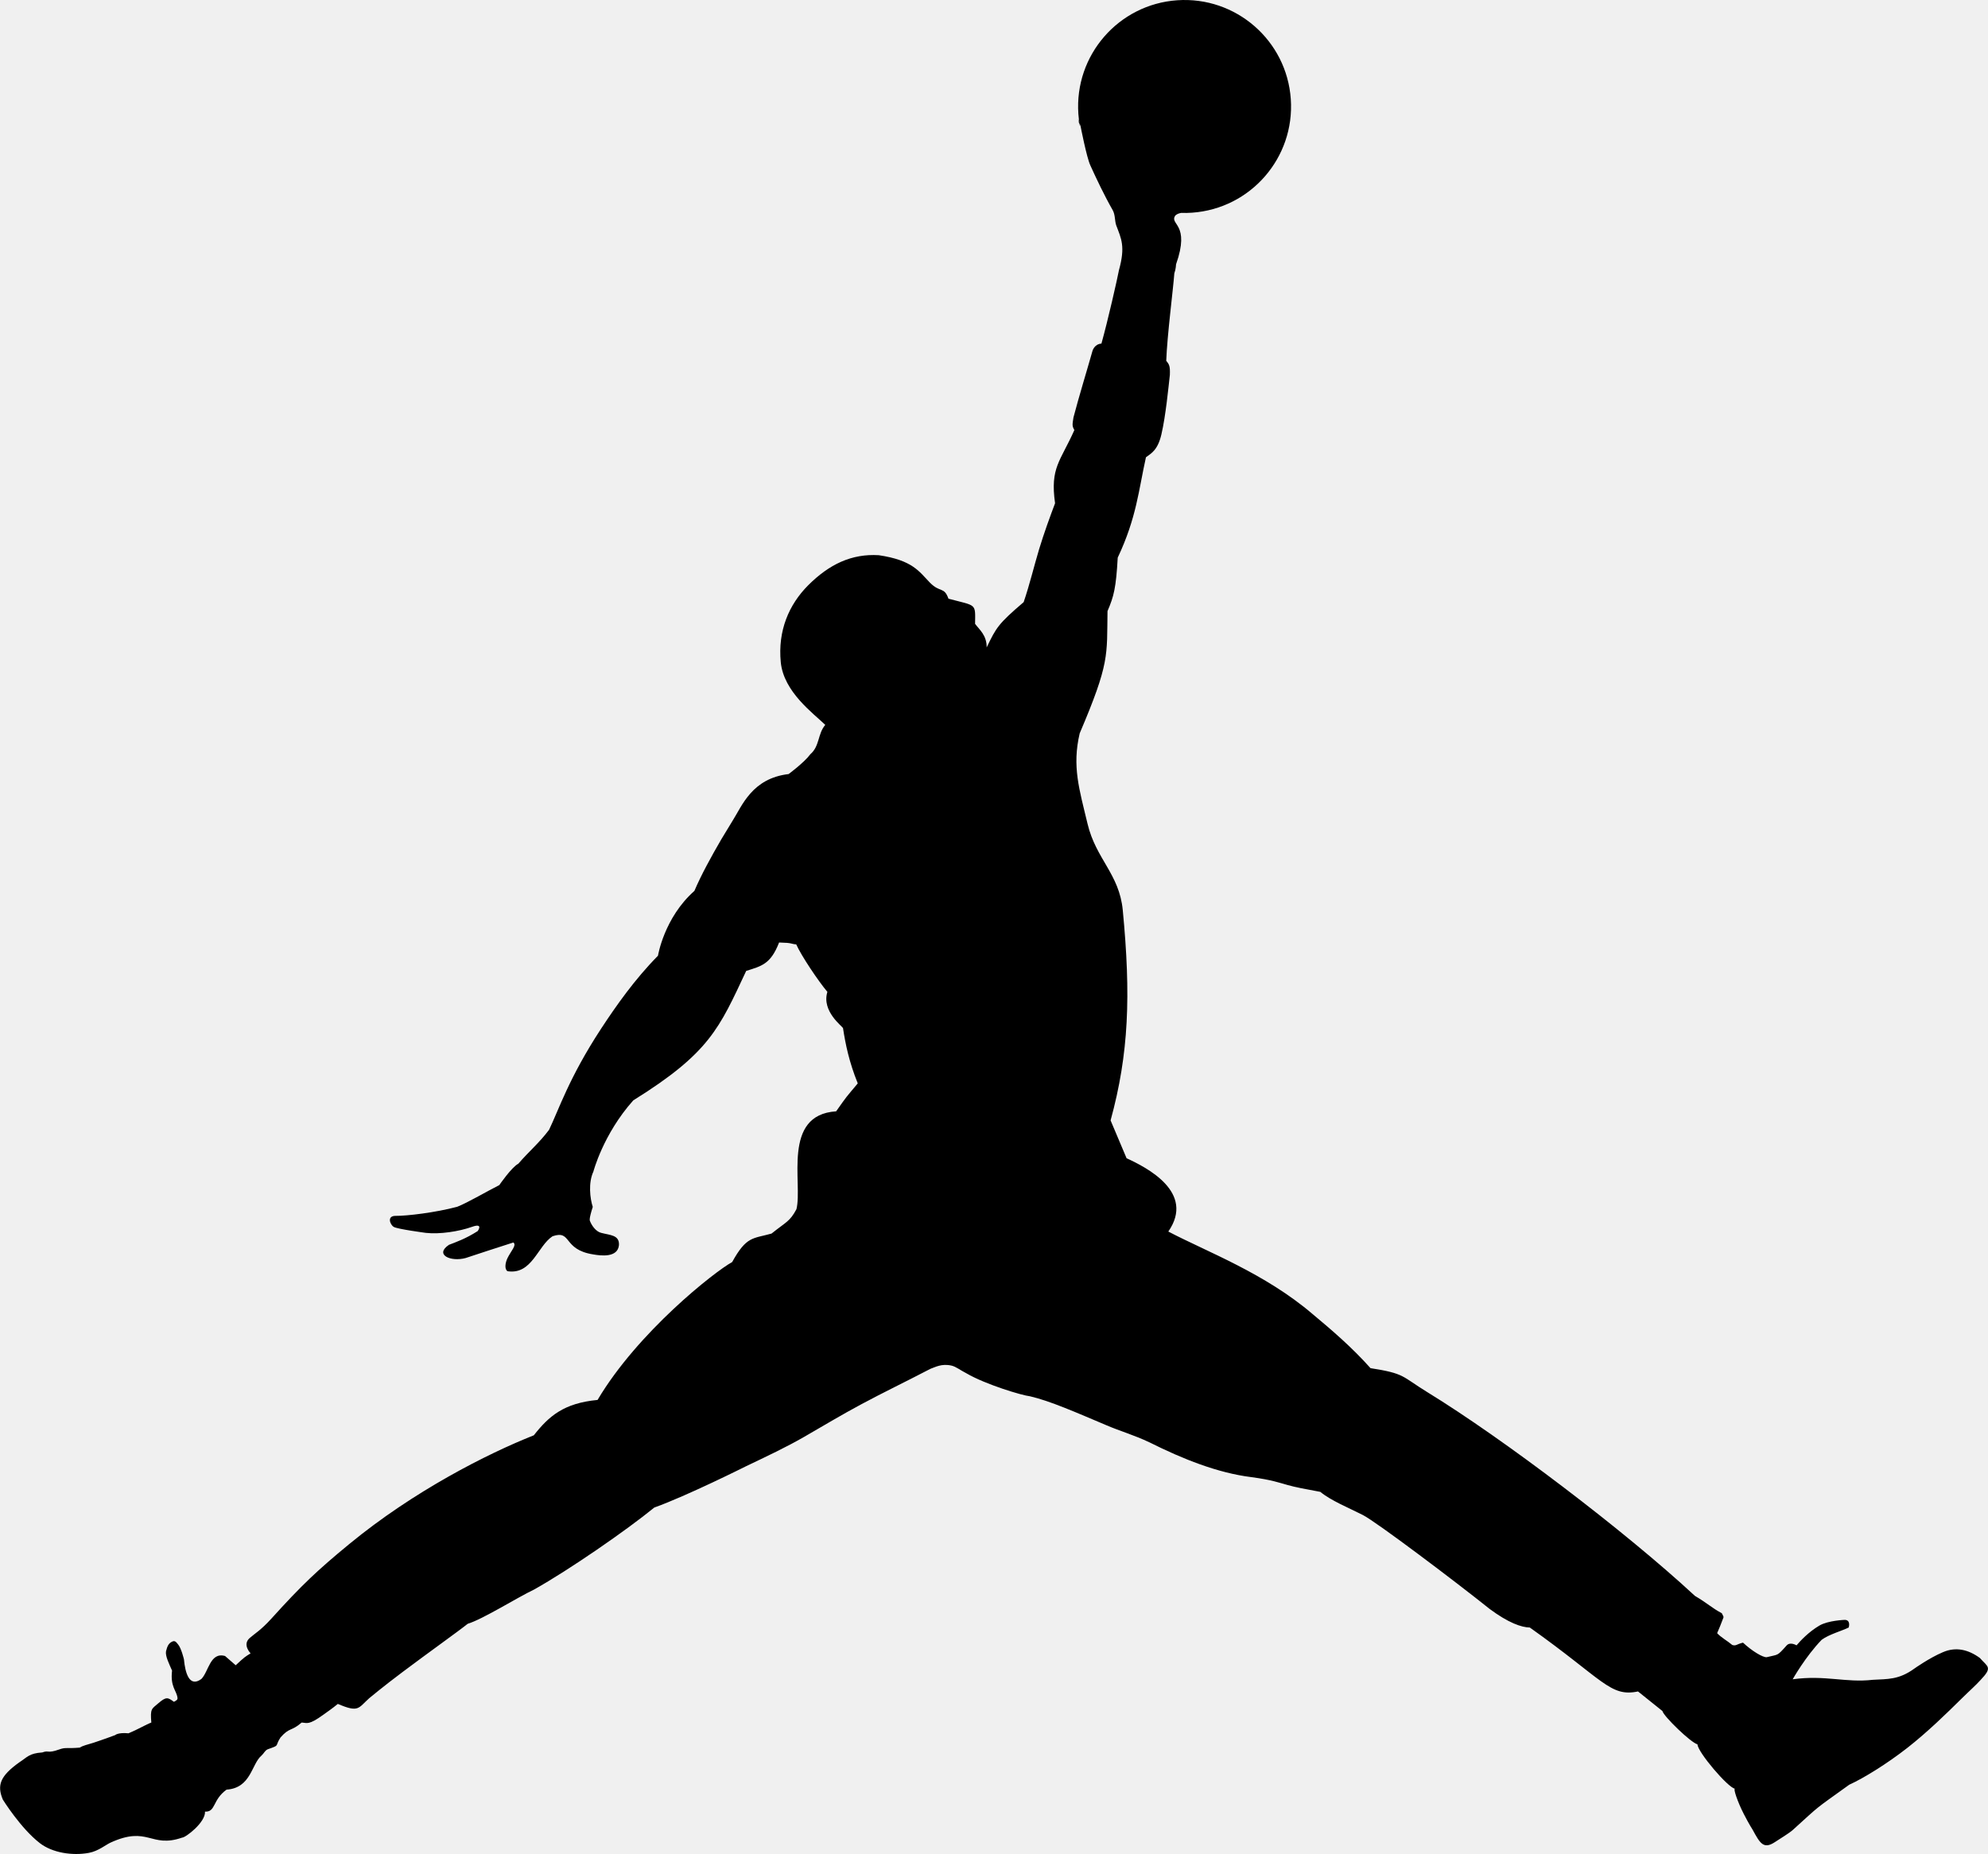
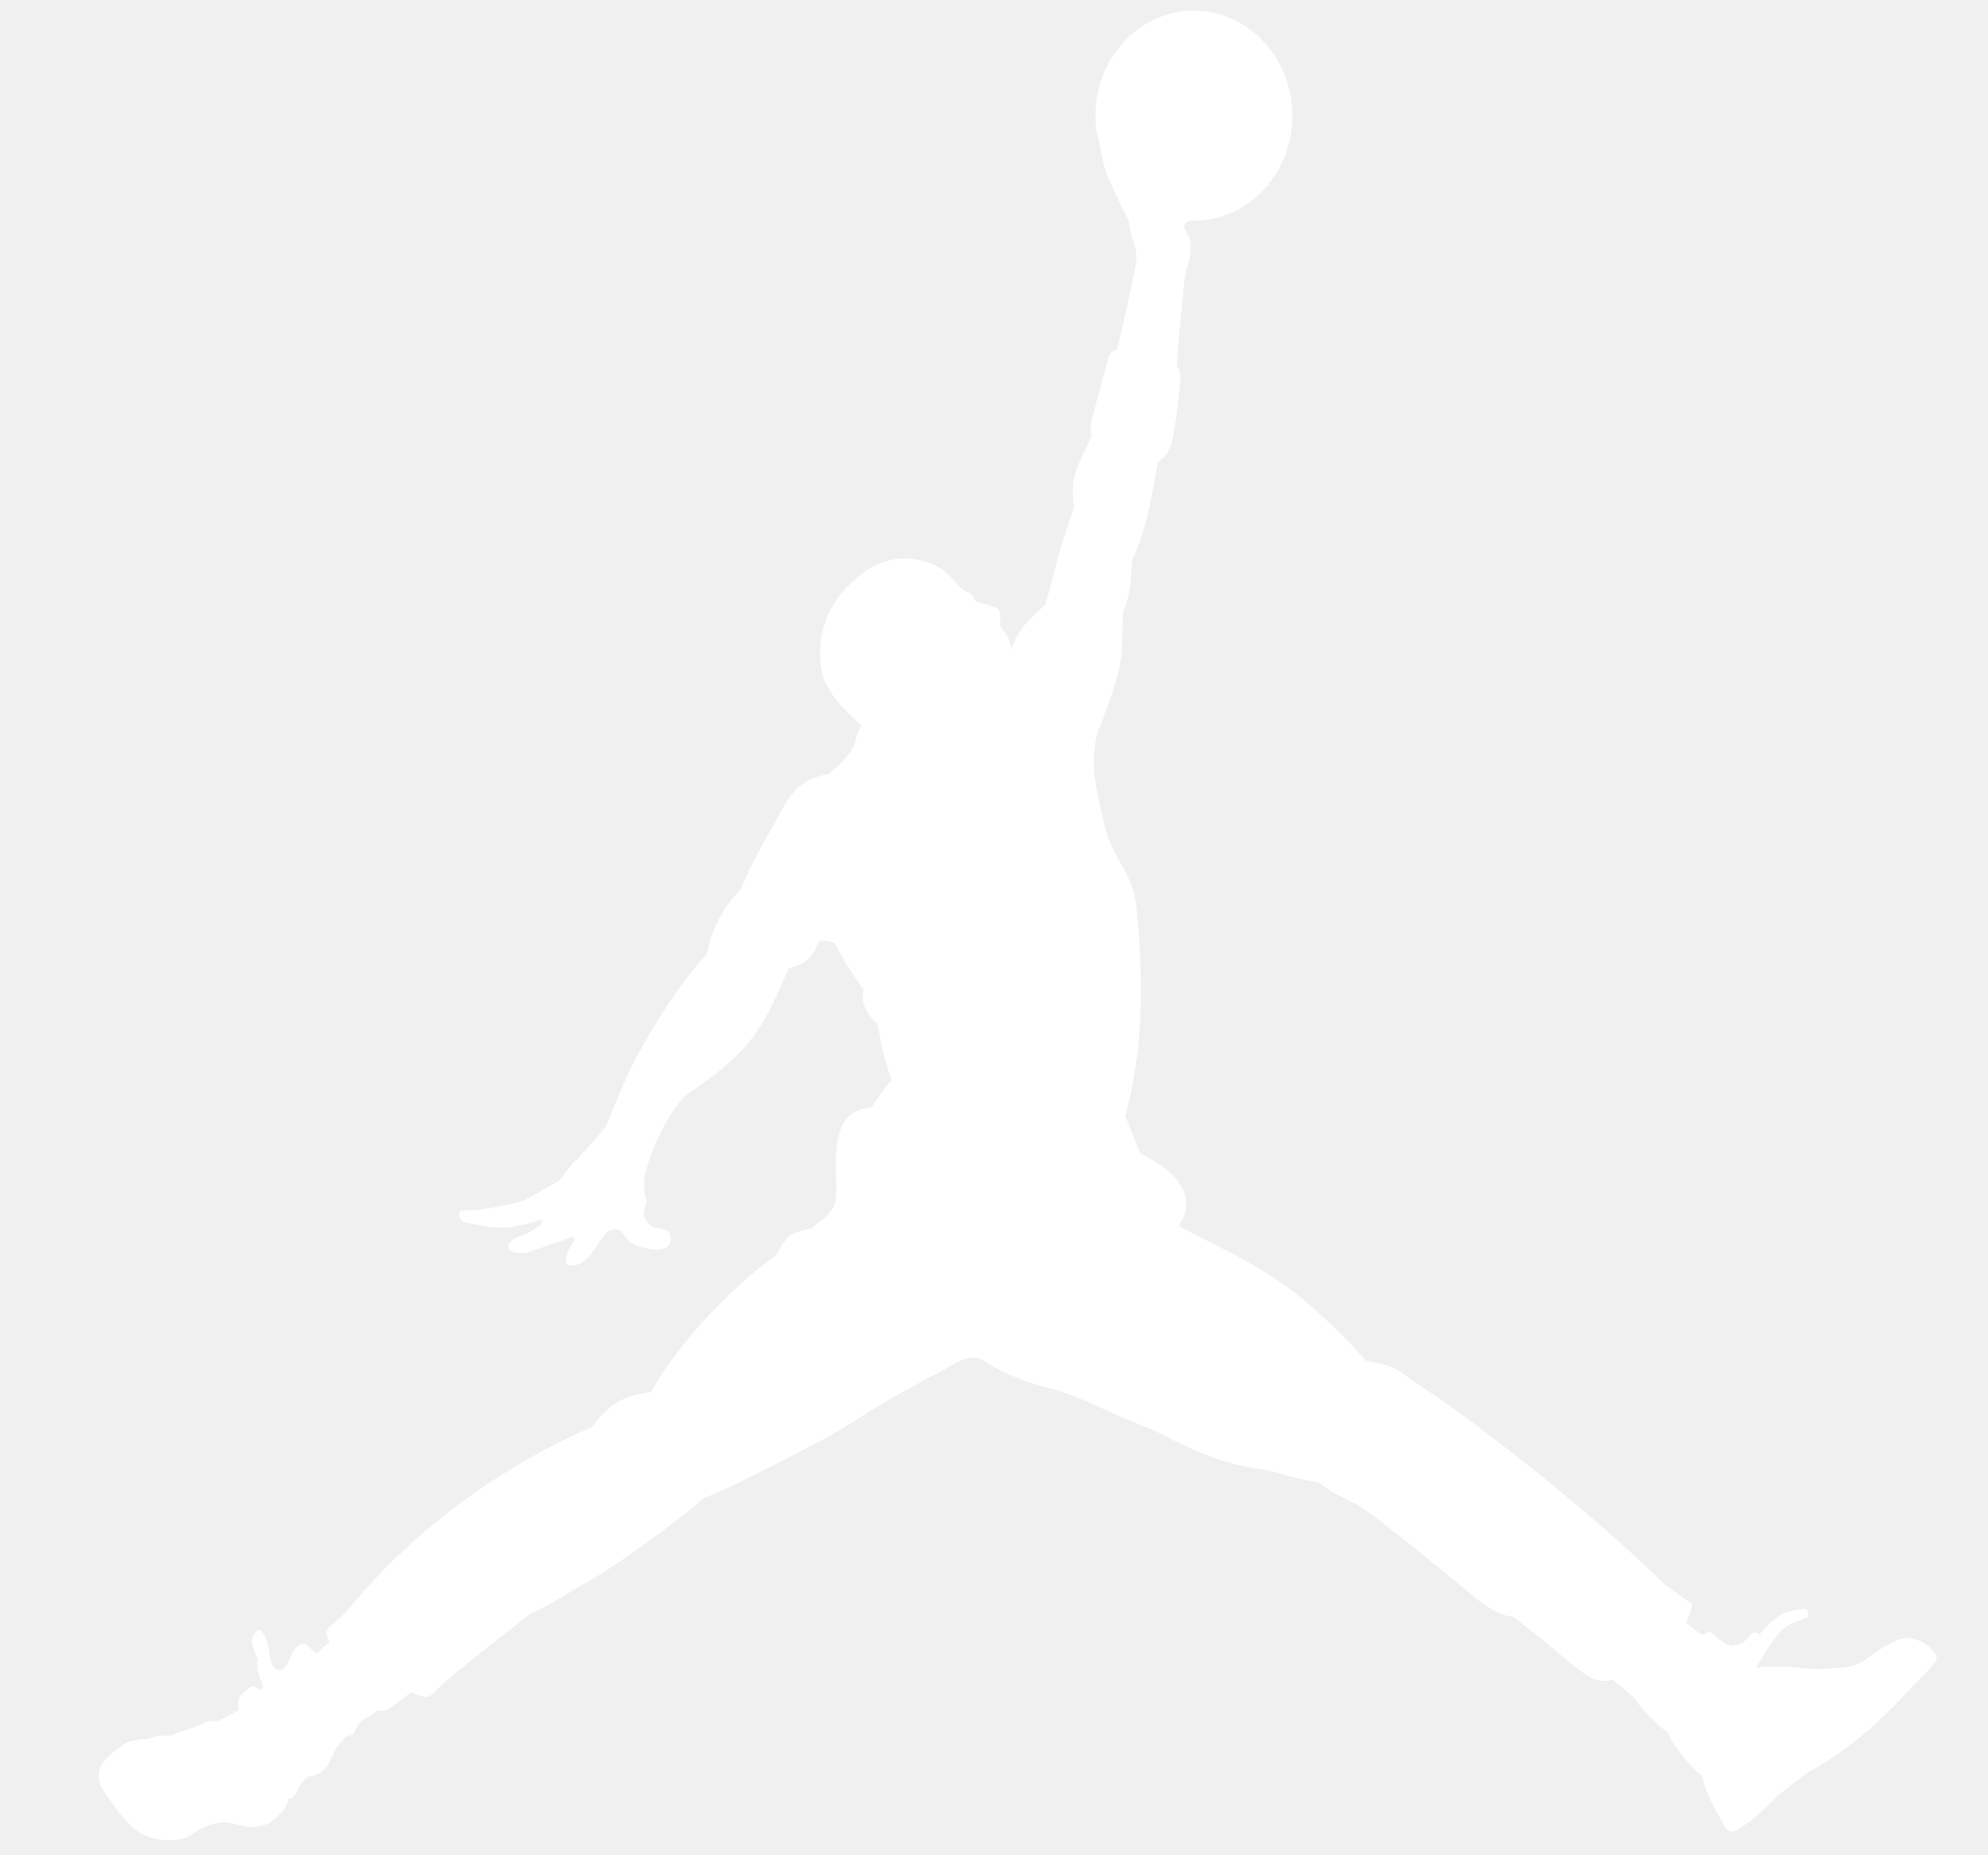
- <svg xmlns="http://www.w3.org/2000/svg" width="2500" height="2332" viewBox="5.003 13.06 239.999 223.884">
-   <path d="M135.377 28.32a12.9 12.9 0 0 1-.189-1.504c-.492-7.083 4.84-13.225 11.922-13.724 7.09-.494 13.23 4.845 13.725 11.928s-4.839 13.225-11.921 13.724c-.448.034-.892.04-1.326.023-.287.074-.459.109-.706.327-.729 1.136 1.854.924.098 5.889 0 0-.012.545-.207 1.09-.138 1.906-.871 7.554-.976 10.562.373.436.478.648.437 1.705-.166 1.429-.494 4.931-1.021 7.175-.447 1.923-1.232 2.29-1.865 2.761-.89 3.984-1.125 7.284-3.408 12.123-.207 3.668-.465 4.667-1.234 6.458-.086 5.401.287 6.205-3.357 14.757-.941 4-.046 6.767.947 10.923 1.016 4.271 3.834 6.056 4.253 10.43.987 10.301.74 17.314-1.47 25.391l1.929 4.568c2.394 1.098 8.334 4.1 5.04 8.852 4.639 2.438 11.646 5.027 17.426 9.971 2.325 1.936 4.781 4.047 6.985 6.525 4.196.654 3.748.987 6.858 2.898 9.145 5.607 23.81 16.73 32.311 24.605 1.464.855 2.061 1.471 3.243 2.091.185.354.235.436.194.532-.406 1.028-.391 1.058-.758 1.877.459.507 1.314.981 1.825 1.425.478.149.478-.08 1.298-.281 1.067.999 2.389 1.804 2.863 1.757 1.447-.367 1.2-.068 2.423-1.436.44-.453 1.177.006 1.177.006.459-.539 1.446-1.613 2.762-2.389 1.05-.619 3.054-.688 3.054-.688.671.006.545.694.487.918-.758.391-2.364.821-3.266 1.486-1.964 2.031-3.502 4.771-3.502 4.771 3.954-.54 6.383.441 9.678.063 1.797-.104 3.123.012 5.01-1.354 0 0 1.814-1.291 3.439-1.976 1.578-.688 3.076-.321 4.465.688.981 1.107 1.572 1.113.08 2.676-.539.607-1.32 1.285-2.312 2.267-1.745 1.724-4.094 4.022-6.526 5.924-2.463 1.923-5.258 3.65-7.003 4.442-4.402 3.163-3.363 2.336-6.824 5.471-.437.391-1.596 1.09-2.158 1.463-1.365.896-1.791.149-2.681-1.492 0 0-.407-.613-1.079-1.923-.734-1.429-1.285-3.063-1.062-3.036-.82-.104-4.512-4.432-4.521-5.36-.781-.179-4.111-3.403-4.23-4.019l-2.95-2.365c-3.375.701-4.149-1.395-13.063-7.72-1.017-.018-2.588-.567-4.84-2.237-4.022-3.222-13.672-10.511-15.308-11.344-1.757-.895-3.856-1.738-5.144-2.801-1.929-.355-2.984-.557-3.949-.826-.986-.27-1.883-.619-4.379-.953-4.063-.505-8.277-2.187-12.289-4.195-1.899-.9-3.553-1.359-5.188-2.062-3.668-1.549-6.813-2.944-9.25-3.507-.93-.092-5.35-1.418-7.668-2.771-.804-.414-1.269-.81-1.797-.931-1.217-.28-1.998.201-2.548.386-2.973 1.549-5.757 2.887-8.329 4.271-2.394 1.28-4.598 2.61-6.934 3.955-2.107 1.217-4.541 2.364-7.043 3.559 0 0-7.135 3.576-11.032 4.966-3.381 2.76-10.292 7.535-14.51 9.9-2.089.993-6.147 3.564-8.019 4.139-1.068.86-4.873 3.575-7.852 5.814-2.302 1.722-4.041 3.174-4.041 3.174-1.337 1.199-1.246 1.768-3.788.688-.706.58-1.251.941-1.705 1.274-1.836 1.332-1.992 1.011-2.663.976-1.28 1.108-1.441.535-2.56 1.81-.735 1.138.017.866-1.533 1.418-.327.126-.482.521-.734.74-1.246 1.026-1.251 3.926-4.236 4.133-1.728 1.233-1.286 2.722-2.606 2.657.081 1.279-2.336 3.146-2.772 3.14-3.806 1.313-4.07-1.485-8.639.603-.591.271-1.458 1.018-2.6 1.234-2.009.379-4.437-.018-5.918-1.165-2.331-1.797-4.477-5.264-4.477-5.264-.741-1.751-.31-2.858 2.003-4.513.964-.613 1.142-1.072 2.761-1.183.804-.304.585.161 2.021-.354.832-.299.832-.086 2.508-.229.384-.259.924-.351 1.647-.586 1.326-.437 2.618-.924 2.618-.924s.338-.339 1.613-.218c1.079-.442 2.187-1.098 2.755-1.299-.144-1.709.04-1.629.832-2.317.987-.851 1.165-.712 1.9-.185.31-.179.459-.24.425-.5-.121-.89-.884-1.309-.654-3.271-.339-.786-.838-1.756-.729-2.342.161-.632.316-.937.7-1.138.408-.217.54.076.758.321.39.454.706 1.798.706 1.798.138 1.516.608 3.479 2.106 2.371.884-.896 1.056-3.283 2.858-2.772l1.286 1.118c1.091-1.026 1.143-1.026 1.797-1.439 0 0-1.022-1.033-.126-1.837.614-.546 1.354-.937 2.669-2.394 3.61-3.989 5.464-5.752 9.368-8.967 7.789-6.406 16.651-10.899 22.282-13.133 1.836-2.331 3.622-3.88 7.697-4.271 4.844-8.18 14.12-15.485 16.25-16.65 1.733-3.141 2.485-2.807 4.752-3.438 1.796-1.44 2.204-1.44 3.008-2.944.781-3.104-1.802-11.399 4.792-11.818 1.401-1.979 1.051-1.504 2.612-3.375-1.056-2.606-1.492-4.786-1.779-6.664-.052-.218-2.617-2.026-1.889-4.386-1.09-1.297-3.128-4.324-3.765-5.742-.292.006-.534-.104-.855-.148-.333-.053-.747-.034-1.211-.074-1.027 2.65-2.146 2.847-3.972 3.432-3.26 6.948-4.408 9.889-13.632 15.633-3.662 4.1-4.833 8.668-4.816 8.6-.631 1.354-.408 3.249-.075 4.265-.482 1.504-.356 1.653-.356 1.653.201.568.724 1.32 1.366 1.48 1.108.293 2.216.246 2.152 1.48-.149 1.544-2.175 1.291-3.134 1.119-3.691-.586-2.525-2.991-4.885-2.188-1.808 1.183-2.485 4.673-5.436 4.22-.39-.258-.27-1.021-.006-1.572.414-.861 1.148-1.573.712-1.896a583.852 583.852 0 0 0-5.763 1.878c-1.808.493-3.789-.408-2.009-1.597.827-.321 2.009-.724 3.467-1.658 0 0 .751-1.022-.689-.511-1.573.562-3.892.912-5.556.729 0 0-3.45-.453-3.892-.724-.448-.271-.855-1.337.224-1.331 1.366.012 4.787-.391 7.439-1.097 1.28-.499 3.714-1.939 5.08-2.617 0 0 1.481-2.158 2.296-2.583 1.36-1.566 2.508-2.491 3.713-4.093 1.177-2.429 2.394-6.273 6.291-12.226 1.802-2.744 4.041-5.94 6.859-8.798 0 0 .729-4.574 4.397-7.829.81-1.906 2.038-4.15 3.249-6.228.471-.798.918-1.492 1.366-2.25 1.137-1.785 2.331-5.108 6.762-5.631 0 0 1.894-1.4 2.623-2.395 1.137-.97.878-2.479 1.802-3.542-1.412-1.377-5.022-3.966-5.373-7.565-.373-3.817.987-6.957 3.295-9.281 2.56-2.56 5.258-3.84 8.535-3.645 4.092.608 4.867 1.963 6.17 3.306 1.251 1.274 1.716.454 2.244 1.946 3.433.913 3.243.511 3.214 3.037.528.711 1.412 1.372 1.4 2.847 1.154-2.394 1.383-2.835 4.466-5.47.729-2.141 1.224-4.247 1.864-6.388.601-1.98 1.348-4.018 1.927-5.551-.614-4.328.647-5.045 2.33-8.839-.298-.522-.234-.671-.108-1.527.654-2.508 1.676-5.826 2.284-7.99 0 0 .201-.861 1.091-.924.77-2.738 1.924-7.835 2.118-8.874.792-2.864.281-3.783-.327-5.396-.195-.528-.104-1.28-.441-1.866-.959-1.67-1.991-3.84-2.691-5.39-.454-.987-1.172-4.707-1.172-4.707-.616-1.899-.082.001-.082.001" />
+ <svg xmlns="http://www.w3.org/2000/svg" width="239.999" height="223.884" style="">
+   <rect id="backgroundrect" width="100%" height="100%" x="0" y="0" fill="none" stroke="none" />
+   <g class="currentLayer" style="">
+     <path d="M132.445,16.34 a11.927,12.728 0 0 1 -0.175,-1.484 c-0.455,-6.988 4.475,-13.048 11.023,-13.541 c6.555,-0.487 12.232,4.78 12.69,11.769 s-4.474,13.048 -11.022,13.541 c-0.414,0.034 -0.825,0.039 -1.226,0.023 c-0.265,0.073 -0.424,0.108 -0.653,0.323 c-0.674,1.121 1.714,0.912 0.091,5.81 c0,0 -0.011,0.538 -0.191,1.075 c-0.128,1.881 -0.805,7.453 -0.902,10.421 c0.345,0.43 0.442,0.639 0.404,1.682 c-0.153,1.41 -0.457,4.865 -0.944,7.079 c-0.413,1.897 -1.139,2.259 -1.724,2.724 c-0.823,3.931 -1.04,7.187 -3.151,11.961 c-0.191,3.619 -0.43,4.605 -1.141,6.372 c-0.08,5.329 0.265,6.122 -3.104,14.56 c-0.87,3.947 -0.043,6.677 0.876,10.777 c0.939,4.214 3.545,5.975 3.932,10.291 c0.913,10.164 0.684,17.083 -1.359,25.052 l1.784,4.507 c2.213,1.083 7.705,4.045 4.66,8.734 c4.289,2.405 10.768,4.96 16.112,9.838 c2.15,1.91 4.42,3.993 6.458,6.438 c3.88,0.645 3.465,0.974 6.341,2.859 c8.455,5.532 22.014,16.507 29.874,24.277 c1.354,0.844 1.906,1.451 2.998,2.063 c0.171,0.349 0.217,0.43 0.179,0.525 c-0.375,1.014 -0.362,1.044 -0.701,1.852 c0.424,0.5 1.215,0.968 1.687,1.406 c0.442,0.147 0.442,-0.079 1.2,-0.277 c0.987,0.986 2.209,1.78 2.647,1.734 c1.338,-0.362 1.109,-0.067 2.24,-1.417 c0.407,-0.447 1.088,0.006 1.088,0.006 c0.424,-0.532 1.337,-1.591 2.554,-2.357 c0.971,-0.611 2.824,-0.679 2.824,-0.679 c0.62,0.006 0.504,0.685 0.45,0.906 c-0.701,0.386 -2.186,0.81 -3.02,1.466 c-1.816,2.004 -3.238,4.707 -3.238,4.707 c3.656,-0.533 5.902,0.435 8.948,0.062 c1.661,-0.103 2.887,0.012 4.632,-1.336 c0,0 1.677,-1.274 3.18,-1.95 c1.459,-0.679 2.844,-0.317 4.128,0.679 c0.907,1.092 1.453,1.098 0.074,2.64 c-0.498,0.599 -1.22,1.268 -2.138,2.237 c-1.613,1.701 -3.785,3.968 -6.034,5.845 c-2.277,1.897 -4.861,3.601 -6.475,4.383 c-4.07,3.121 -3.109,2.305 -6.309,5.398 c-0.404,0.386 -1.476,1.075 -1.995,1.443 c-1.262,0.884 -1.656,0.147 -2.479,-1.472 c0,0 -0.376,-0.605 -0.998,-1.897 c-0.679,-1.41 -1.188,-3.022 -0.982,-2.995 c-0.758,-0.103 -4.172,-4.373 -4.18,-5.288 c-0.722,-0.177 -3.801,-3.358 -3.911,-3.965 l-2.728,-2.333 c-3.12,0.692 -3.836,-1.376 -12.078,-7.617 c-0.94,-0.018 -2.393,-0.559 -4.475,-2.207 c-3.719,-3.179 -12.641,-10.371 -14.153,-11.193 c-1.624,-0.883 -3.565,-1.715 -4.756,-2.764 c-1.784,-0.35 -2.759,-0.55 -3.651,-0.815 c-0.912,-0.266 -1.741,-0.611 -4.049,-0.94 c-3.757,-0.498 -7.653,-2.158 -11.362,-4.139 c-1.756,-0.888 -3.285,-1.341 -4.797,-2.034 c-3.391,-1.528 -6.299,-2.905 -8.552,-3.46 c-0.86,-0.091 -4.946,-1.399 -7.09,-2.734 c-0.743,-0.408 -1.173,-0.799 -1.661,-0.919 c-1.125,-0.276 -1.847,0.198 -2.356,0.381 c-2.749,1.528 -5.323,2.848 -7.701,4.214 c-2.213,1.263 -4.251,2.575 -6.411,3.902 c-1.948,1.201 -4.199,2.332 -6.512,3.511 c0,0 -6.597,3.528 -10.2,4.9 c-3.126,2.723 -9.516,7.434 -13.416,9.768 c-1.931,0.98 -5.683,3.516 -7.414,4.084 c-0.987,0.849 -4.505,3.527 -7.26,5.736 c-2.128,1.699 -3.736,3.132 -3.736,3.132 c-1.236,1.183 -1.152,1.744 -3.502,0.679 c-0.653,0.572 -1.157,0.928 -1.576,1.257 c-1.698,1.314 -1.842,0.998 -2.462,0.963 c-1.183,1.093 -1.332,0.528 -2.367,1.786 c-0.68,1.123 0.016,0.854 -1.417,1.399 c-0.302,0.124 -0.446,0.514 -0.679,0.73 c-1.152,1.012 -1.157,3.874 -3.917,4.078 c-1.598,1.217 -1.189,2.686 -2.409,2.622 c0.075,1.262 -2.16,3.104 -2.563,3.098 c-3.519,1.295 -3.763,-1.465 -7.987,0.595 c-0.546,0.267 -1.348,1.004 -2.404,1.218 c-1.857,0.374 -4.102,-0.018 -5.472,-1.149 c-2.155,-1.773 -4.139,-5.194 -4.139,-5.194 c-0.685,-1.728 -0.287,-2.82 1.852,-4.453 c0.891,-0.605 1.056,-1.058 2.553,-1.167 c0.743,-0.3 0.541,0.159 1.869,-0.349 c0.769,-0.295 0.769,-0.085 2.319,-0.226 c0.355,-0.256 0.854,-0.346 1.523,-0.578 c1.226,-0.431 2.421,-0.912 2.421,-0.912 s0.313,-0.334 1.491,-0.215 c0.998,-0.436 2.022,-1.083 2.547,-1.282 c-0.133,-1.686 0.037,-1.607 0.769,-2.286 c0.913,-0.84 1.077,-0.702 1.757,-0.183 c0.287,-0.177 0.424,-0.237 0.393,-0.493 c-0.112,-0.878 -0.817,-1.292 -0.605,-3.227 c-0.313,-0.776 -0.775,-1.733 -0.674,-2.311 c0.149,-0.624 0.292,-0.924 0.647,-1.123 c0.377,-0.214 0.499,0.075 0.701,0.317 c0.361,0.448 0.653,1.774 0.653,1.774 c0.128,1.496 0.562,3.433 1.947,2.339 c0.817,-0.884 0.976,-3.239 2.642,-2.735 l1.189,1.103 c1.009,-1.012 1.057,-1.012 1.661,-1.42 c0,0 -0.945,-1.019 -0.116,-1.812 c0.568,-0.539 1.252,-0.924 2.468,-2.362 c3.338,-3.936 5.052,-5.675 8.661,-8.847 c7.202,-6.32 15.395,-10.754 20.601,-12.958 c1.698,-2.3 3.349,-3.828 7.116,-4.214 c4.479,-8.071 13.055,-15.278 15.024,-16.428 c1.602,-3.099 2.298,-2.77 4.394,-3.392 c1.661,-1.421 2.038,-1.421 2.781,-2.905 c0.722,-3.063 -1.666,-11.247 4.431,-11.66 c1.295,-1.953 0.972,-1.484 2.415,-3.33 c-0.976,-2.571 -1.379,-4.722 -1.645,-6.575 c-0.048,-0.215 -2.42,-1.999 -1.747,-4.327 c-1.008,-1.28 -2.892,-4.266 -3.481,-5.665 c-0.27,0.006 -0.494,-0.103 -0.791,-0.146 c-0.308,-0.052 -0.691,-0.034 -1.12,-0.073 c-0.95,2.615 -1.984,2.809 -3.672,3.386 c-3.014,6.855 -4.076,9.757 -12.604,15.424 c-3.386,4.045 -4.468,8.552 -4.453,8.485 c-0.583,1.336 -0.377,3.206 -0.069,4.208 c-0.446,1.484 -0.329,1.631 -0.329,1.631 c0.186,0.56 0.669,1.302 1.263,1.46 c1.024,0.289 2.049,0.243 1.99,1.46 c-0.138,1.523 -2.011,1.274 -2.898,1.104 c-3.413,-0.578 -2.335,-2.951 -4.517,-2.159 c-1.672,1.167 -2.298,4.611 -5.026,4.164 c-0.361,-0.255 -0.25,-1.007 -0.006,-1.551 c0.383,-0.85 1.061,-1.552 0.658,-1.871 a539.816,576.059 0 0 0 -5.328,1.853 c-1.672,0.486 -3.503,-0.403 -1.857,-1.576 c0.765,-0.317 1.857,-0.714 3.206,-1.636 c0,0 0.694,-1.008 -0.637,-0.504 c-1.454,0.554 -3.598,0.9 -5.137,0.719 c0,0 -3.19,-0.447 -3.598,-0.714 c-0.414,-0.267 -0.791,-1.319 0.207,-1.313 c1.263,0.012 4.426,-0.386 6.878,-1.082 c1.183,-0.492 3.434,-1.913 4.697,-2.582 c0,0 1.369,-2.129 2.123,-2.549 c1.257,-1.545 2.319,-2.458 3.433,-4.038 c1.088,-2.397 2.213,-6.189 5.817,-12.063 c1.666,-2.707 3.736,-5.861 6.342,-8.681 c0,0 0.674,-4.513 4.065,-7.725 c0.749,-1.881 1.884,-4.095 3.004,-6.145 c0.435,-0.787 0.849,-1.472 1.263,-2.22 c1.051,-1.761 2.155,-5.04 6.252,-5.556 c0,0 1.751,-1.381 2.425,-2.363 c1.051,-0.957 0.812,-2.446 1.666,-3.495 c-1.306,-1.359 -4.643,-3.913 -4.968,-7.464 c-0.345,-3.766 0.913,-6.864 3.046,-9.157 c2.367,-2.526 4.861,-3.789 7.891,-3.596 c3.783,0.6 4.5,1.937 5.705,3.262 c1.157,1.257 1.587,0.448 2.075,1.92 c3.174,0.901 2.998,0.504 2.972,2.996 c0.488,0.702 1.306,1.354 1.294,2.809 c1.067,-2.362 1.279,-2.797 4.129,-5.397 c0.674,-2.112 1.132,-4.19 1.723,-6.303 c0.556,-1.954 1.246,-3.964 1.782,-5.477 c-0.568,-4.27 0.598,-4.978 2.154,-8.721 c-0.276,-0.515 -0.216,-0.662 -0.1,-1.507 c0.605,-2.475 1.55,-5.748 2.112,-7.883 c0,0 0.186,-0.85 1.009,-0.912 c0.712,-2.701 1.779,-7.73 1.958,-8.756 c0.732,-2.826 0.26,-3.733 -0.302,-5.324 c-0.18,-0.521 -0.096,-1.263 -0.408,-1.841 c-0.887,-1.648 -1.841,-3.789 -2.488,-5.318 c-0.42,-0.974 -1.084,-4.644 -1.084,-4.644 c-0.57,-1.874 -0.076,0.001 -0.076,0.001 " id="svg_1" class="selected" fill="#ffffff" fill-opacity="1" />
+   </g>
</svg>
